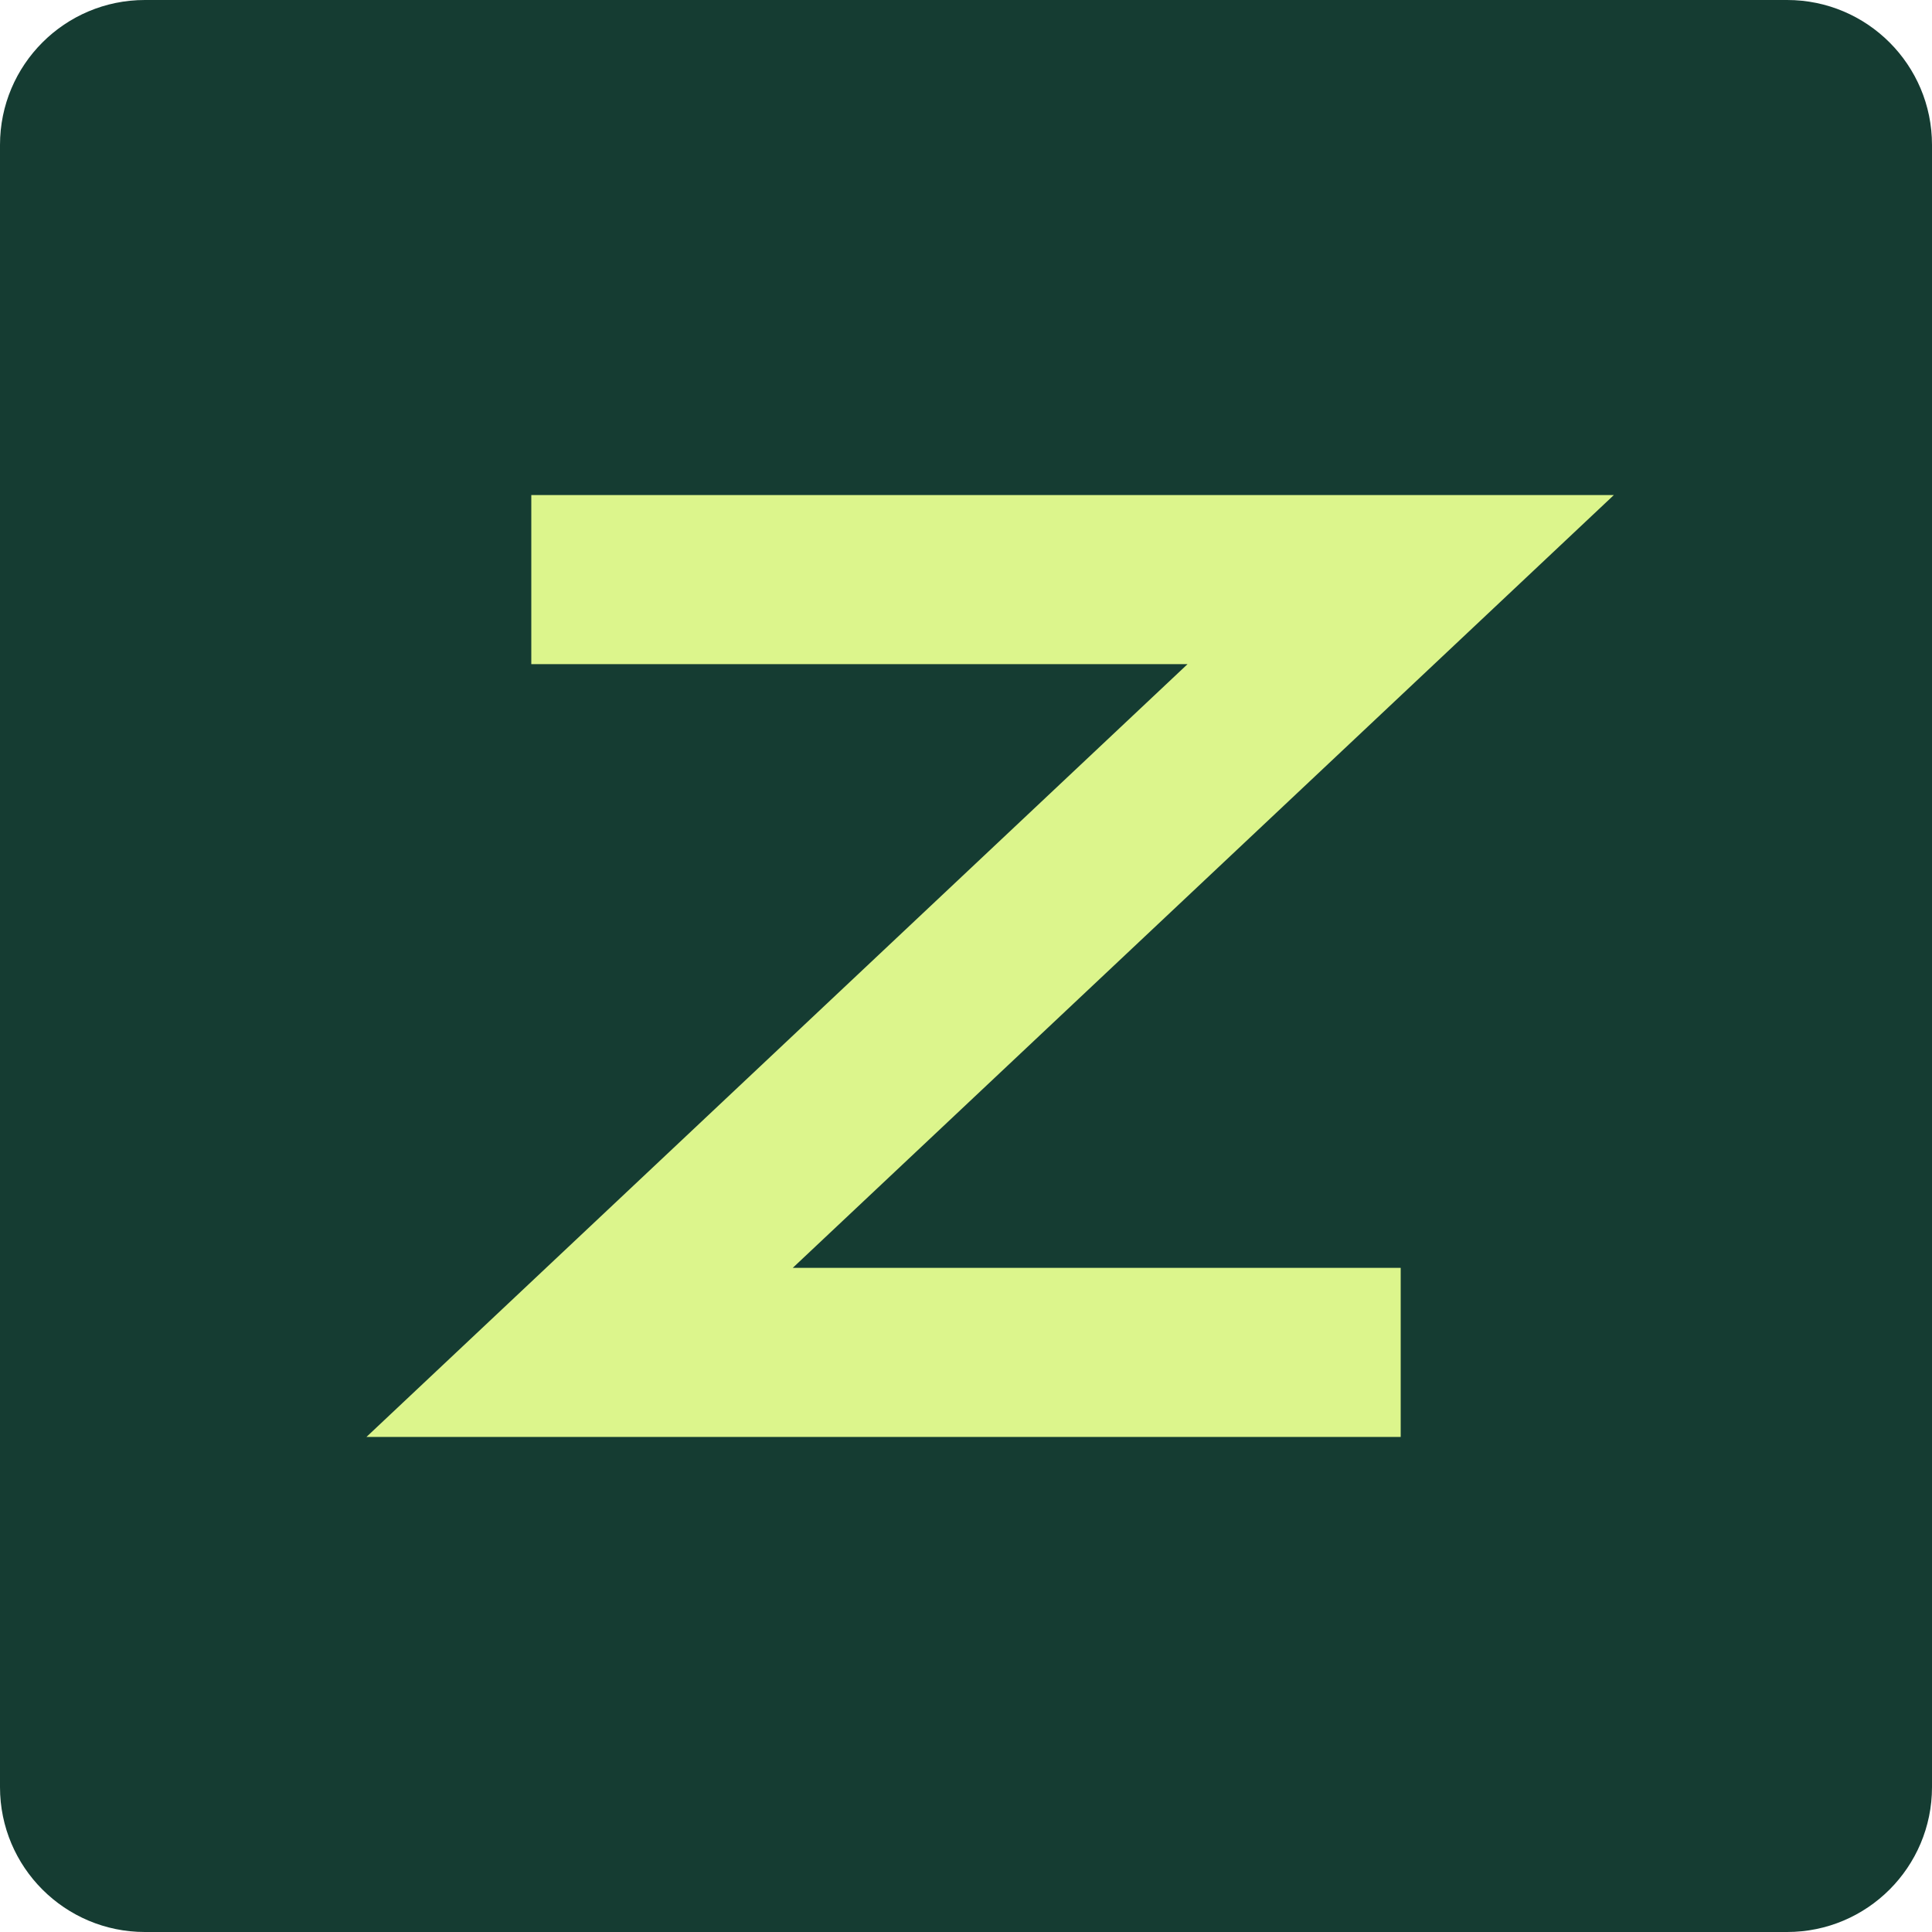
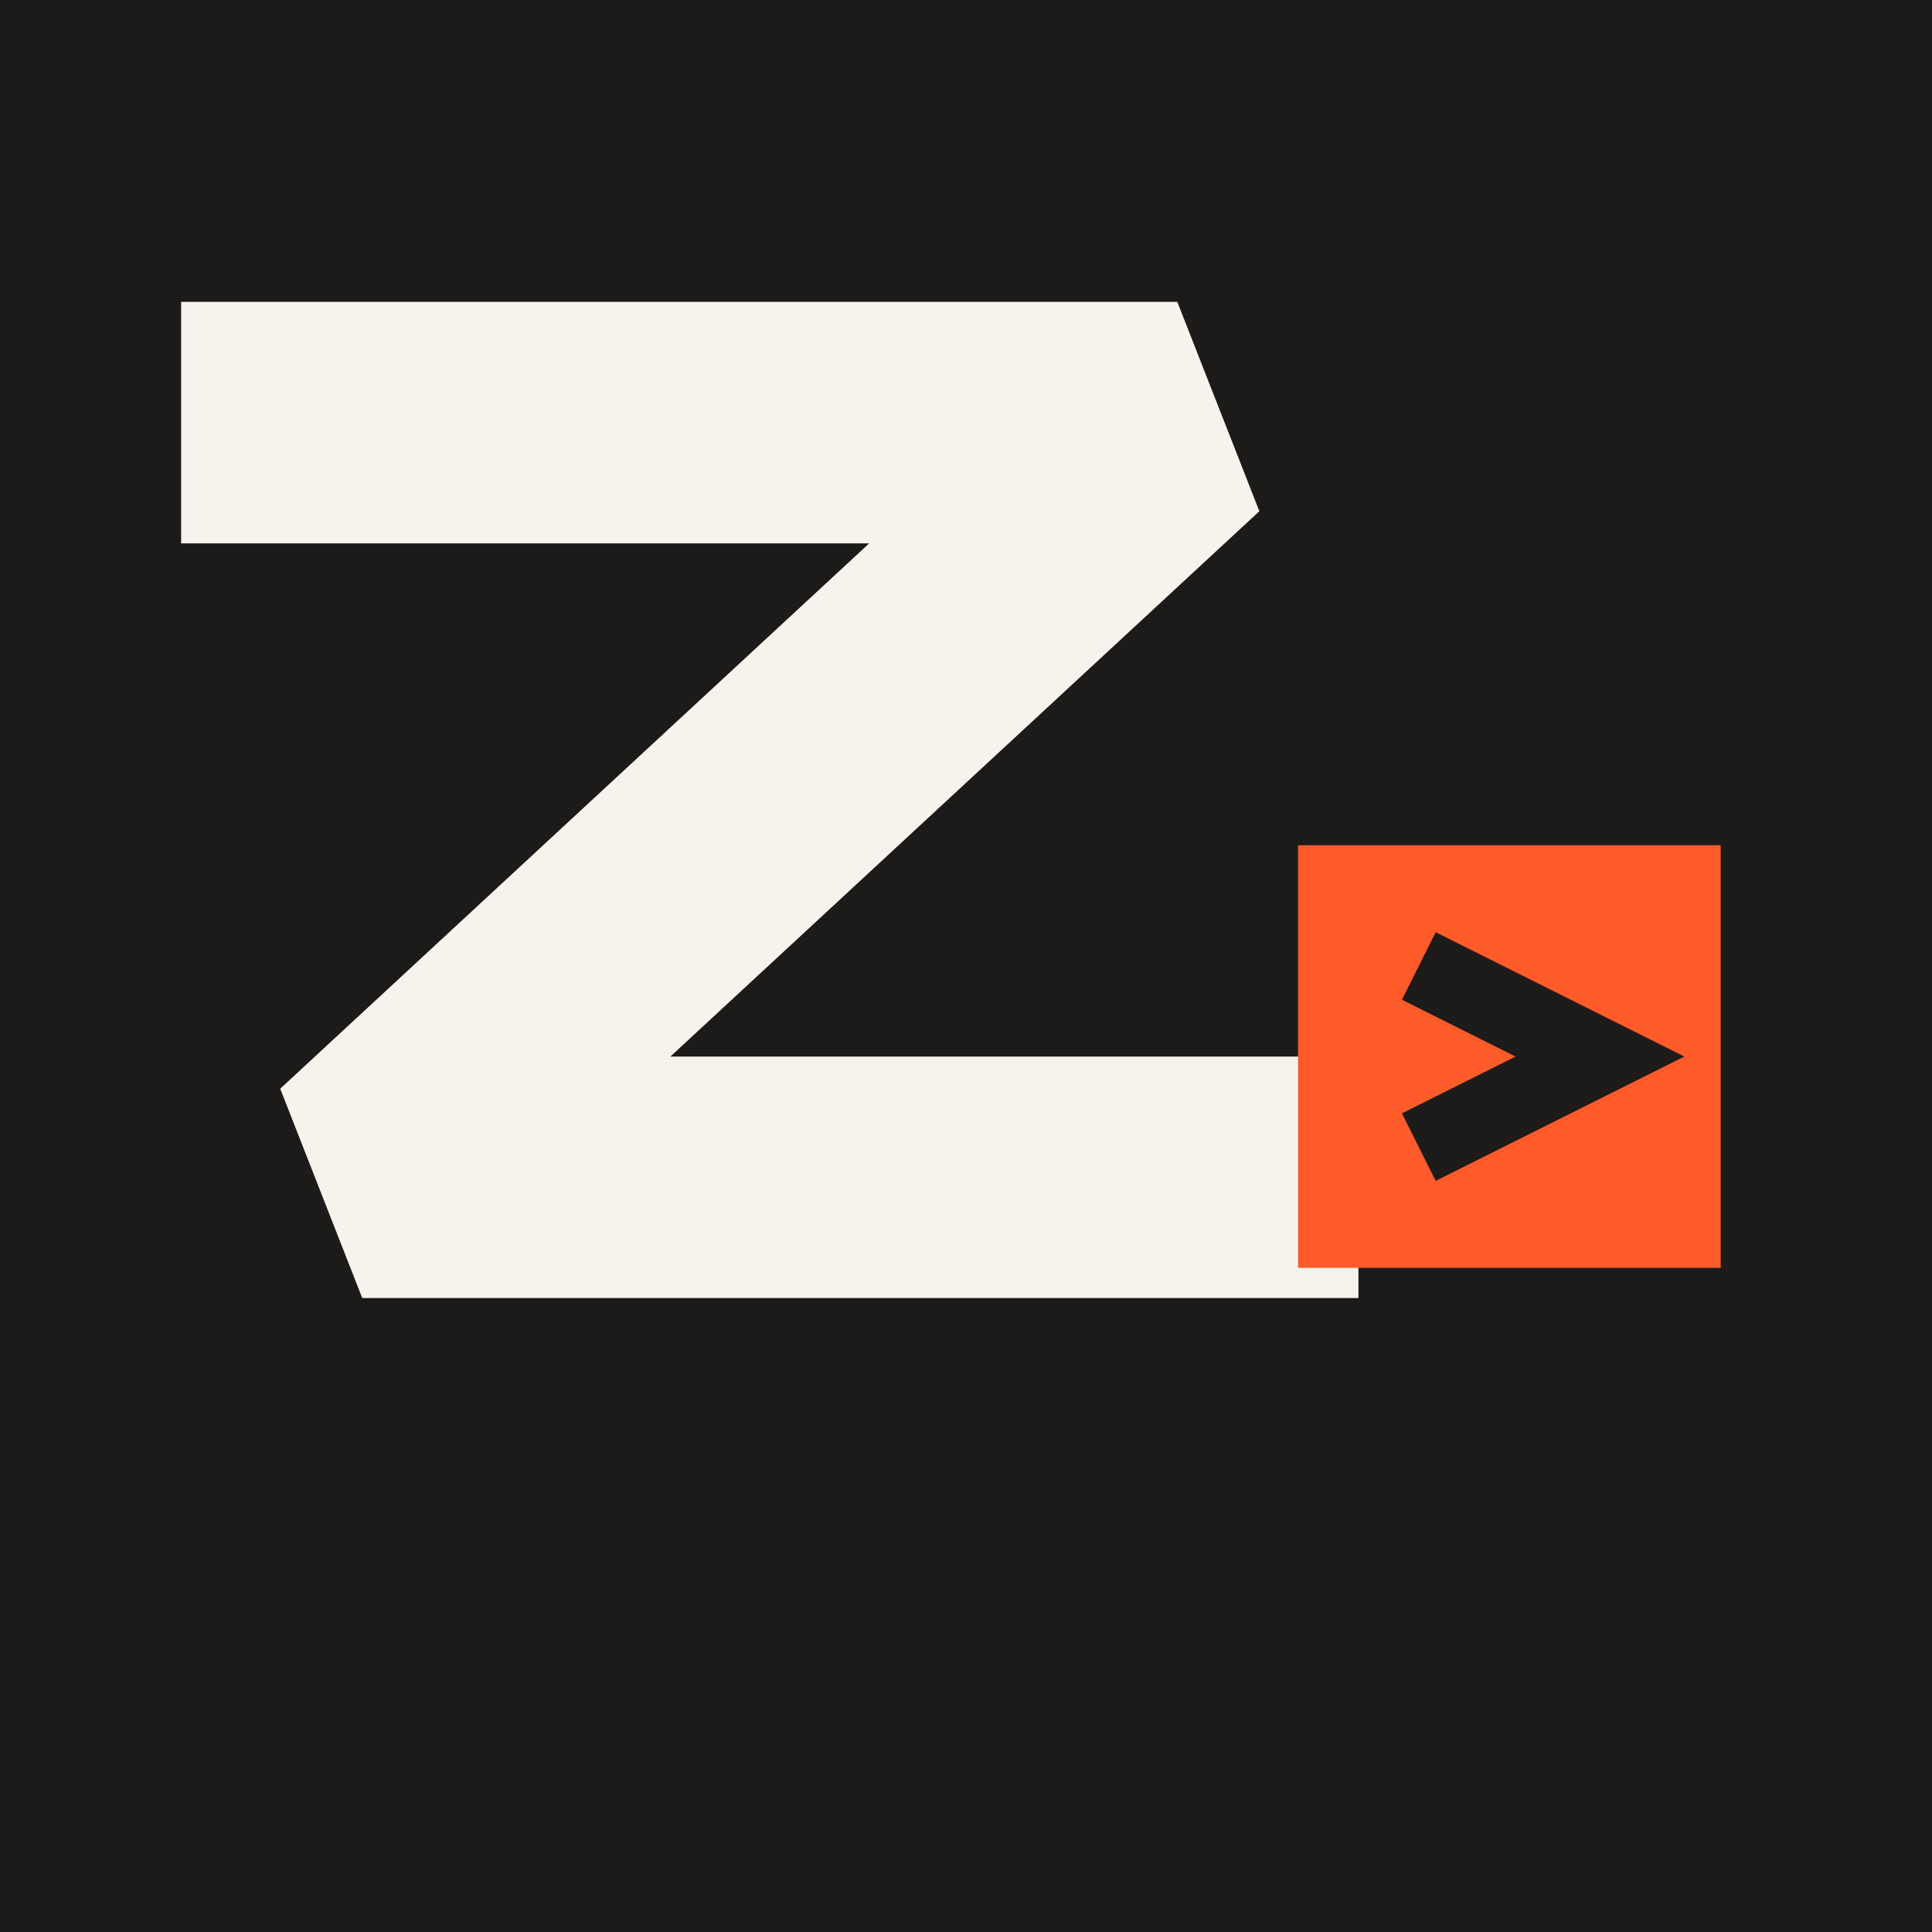
- <svg xmlns="http://www.w3.org/2000/svg" viewBox="0 0 40 40">
-   <rect width="40" height="40" rx="3" fill="#153c32" />
-   <path d="M11 12h18L12 28h17" fill="none" stroke="#dcf58c" stroke-width="3.5" stroke-linejoin="miter" />
+ <svg xmlns="http://www.w3.org/2000/svg" viewBox="0 0 64 64" role="img" aria-labelledby="title">
+   <rect width="64" height="64" fill="#1d1b19" />
+   <path d="M10 14H39L12 39H41" fill="none" stroke="#f6f3ec" stroke-width="8" stroke-linecap="square" stroke-linejoin="bevel" />
+   <rect x="43" y="28" width="14" height="14" fill="#ff5a2a" />
+   <path d="M47 32L53 35L47 38" fill="none" stroke="#1d1b19" stroke-width="2.5" />
</svg>
